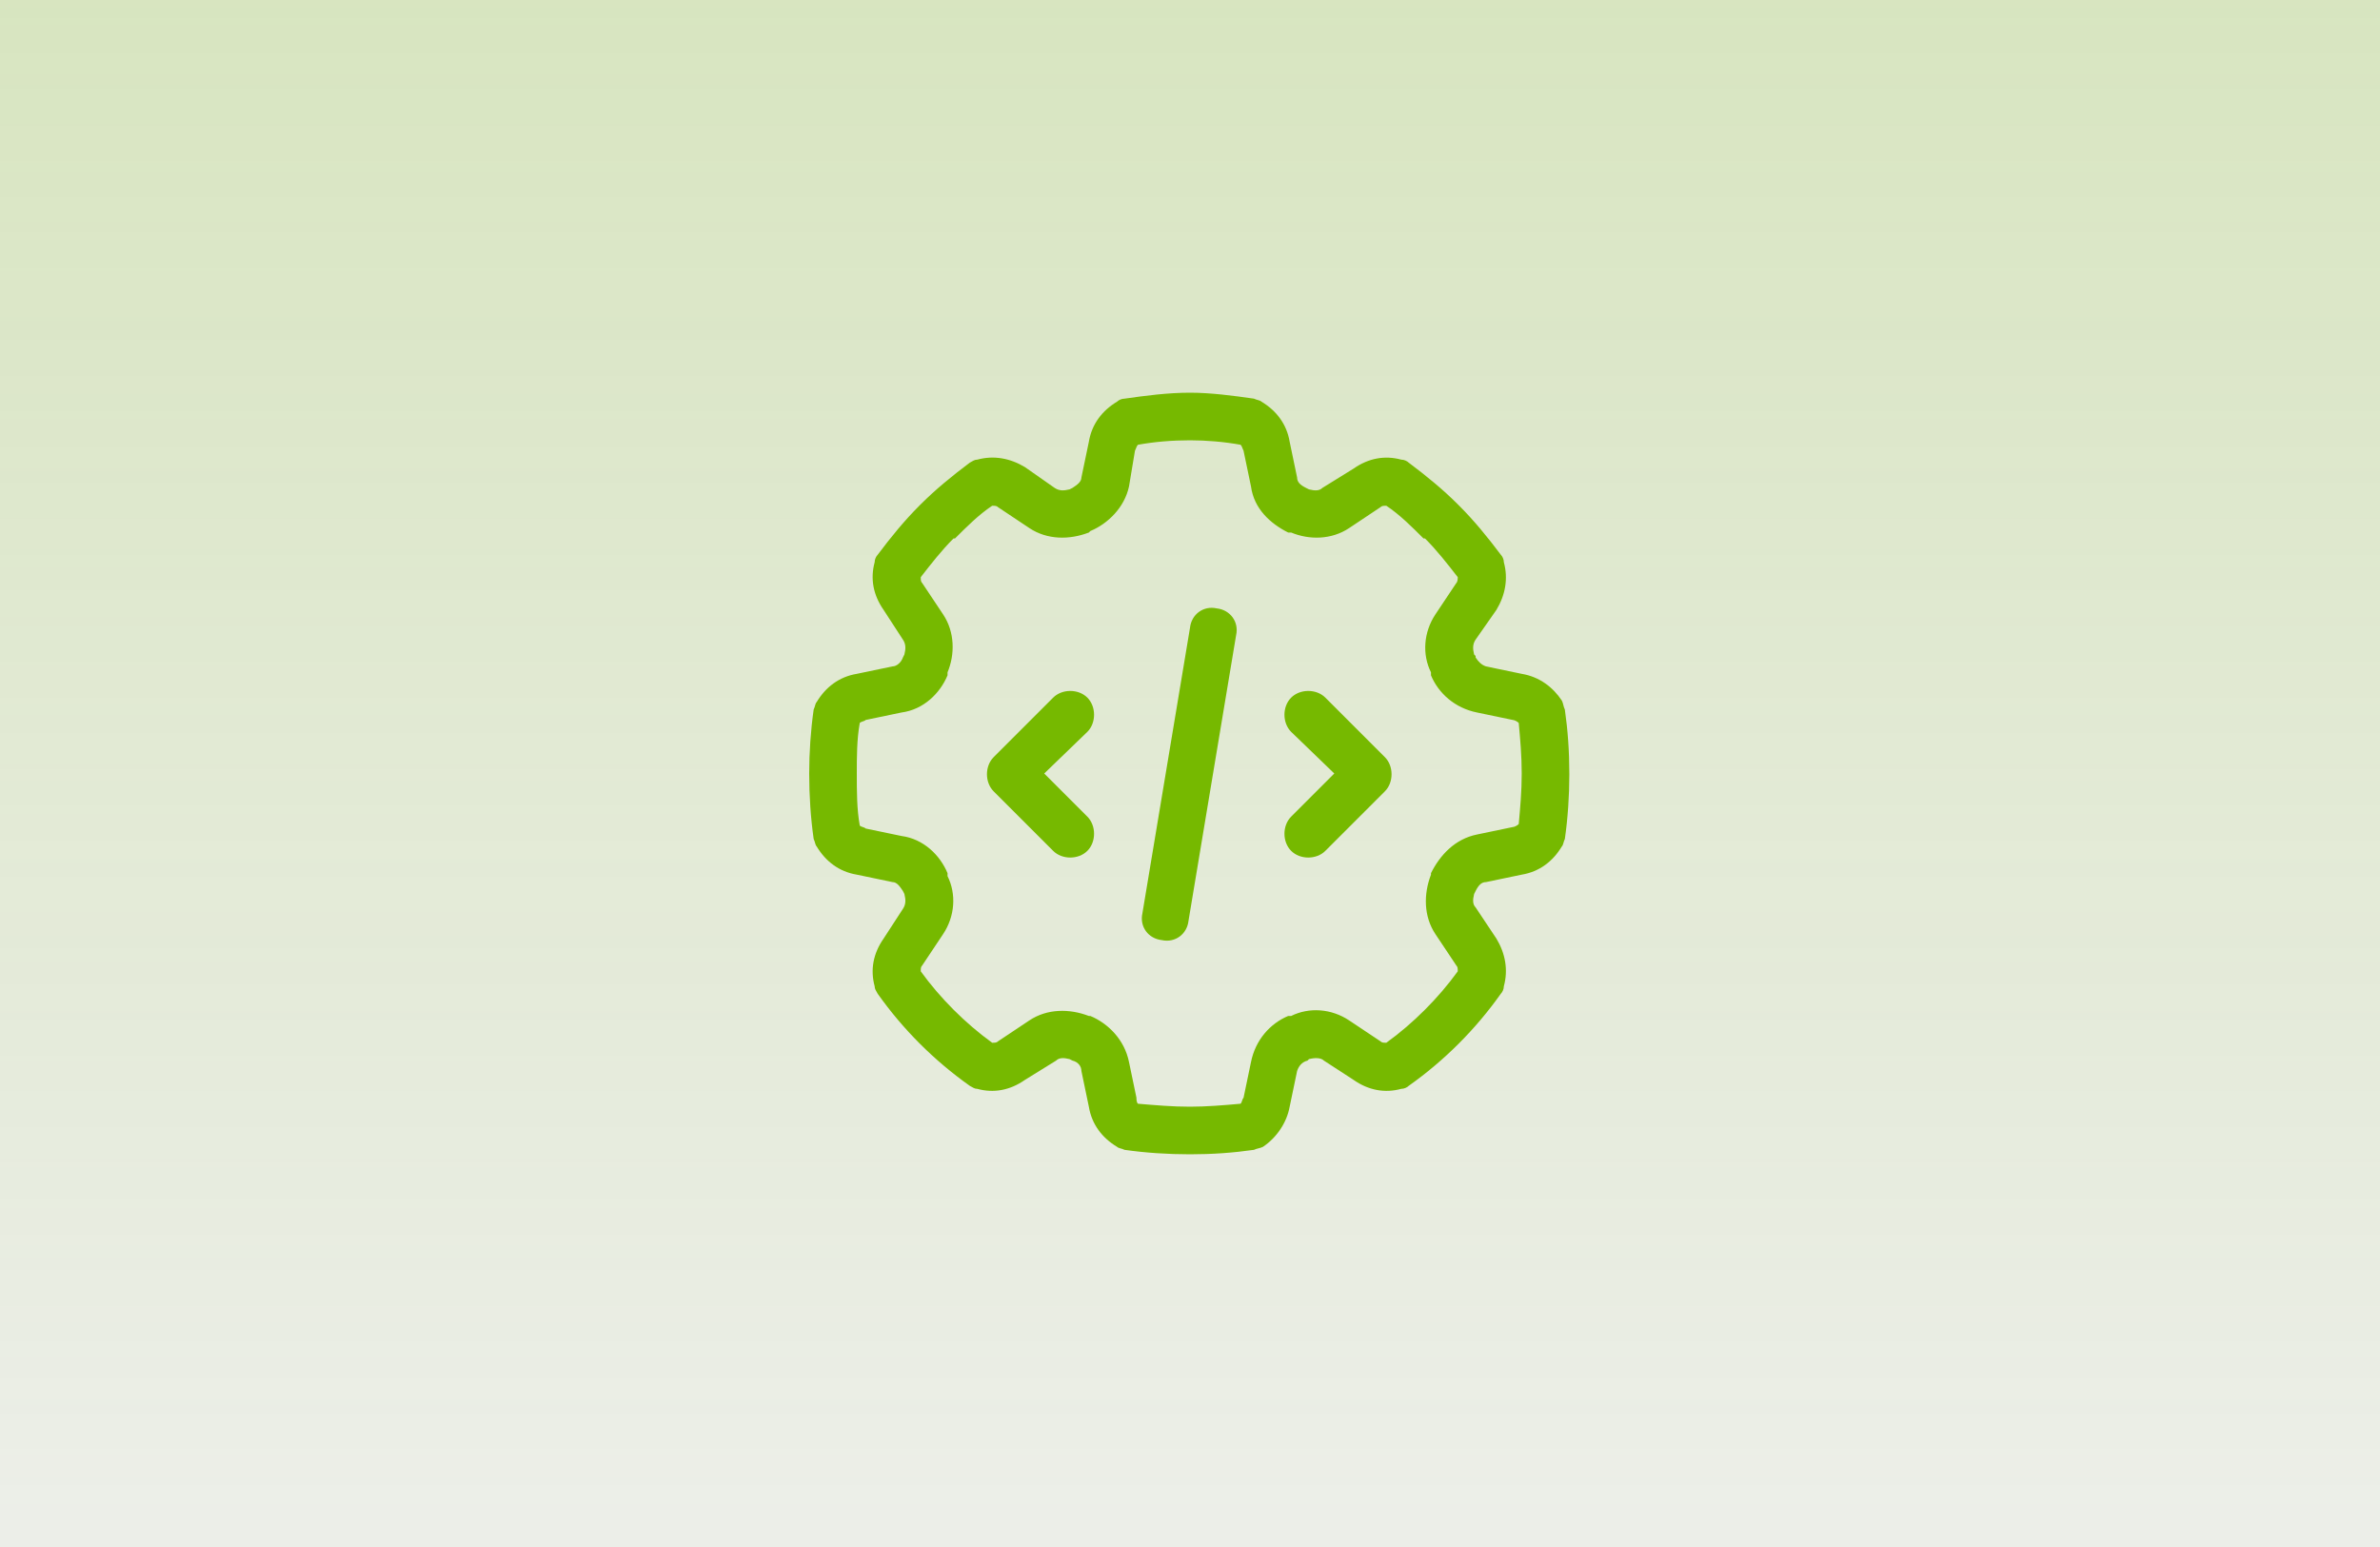
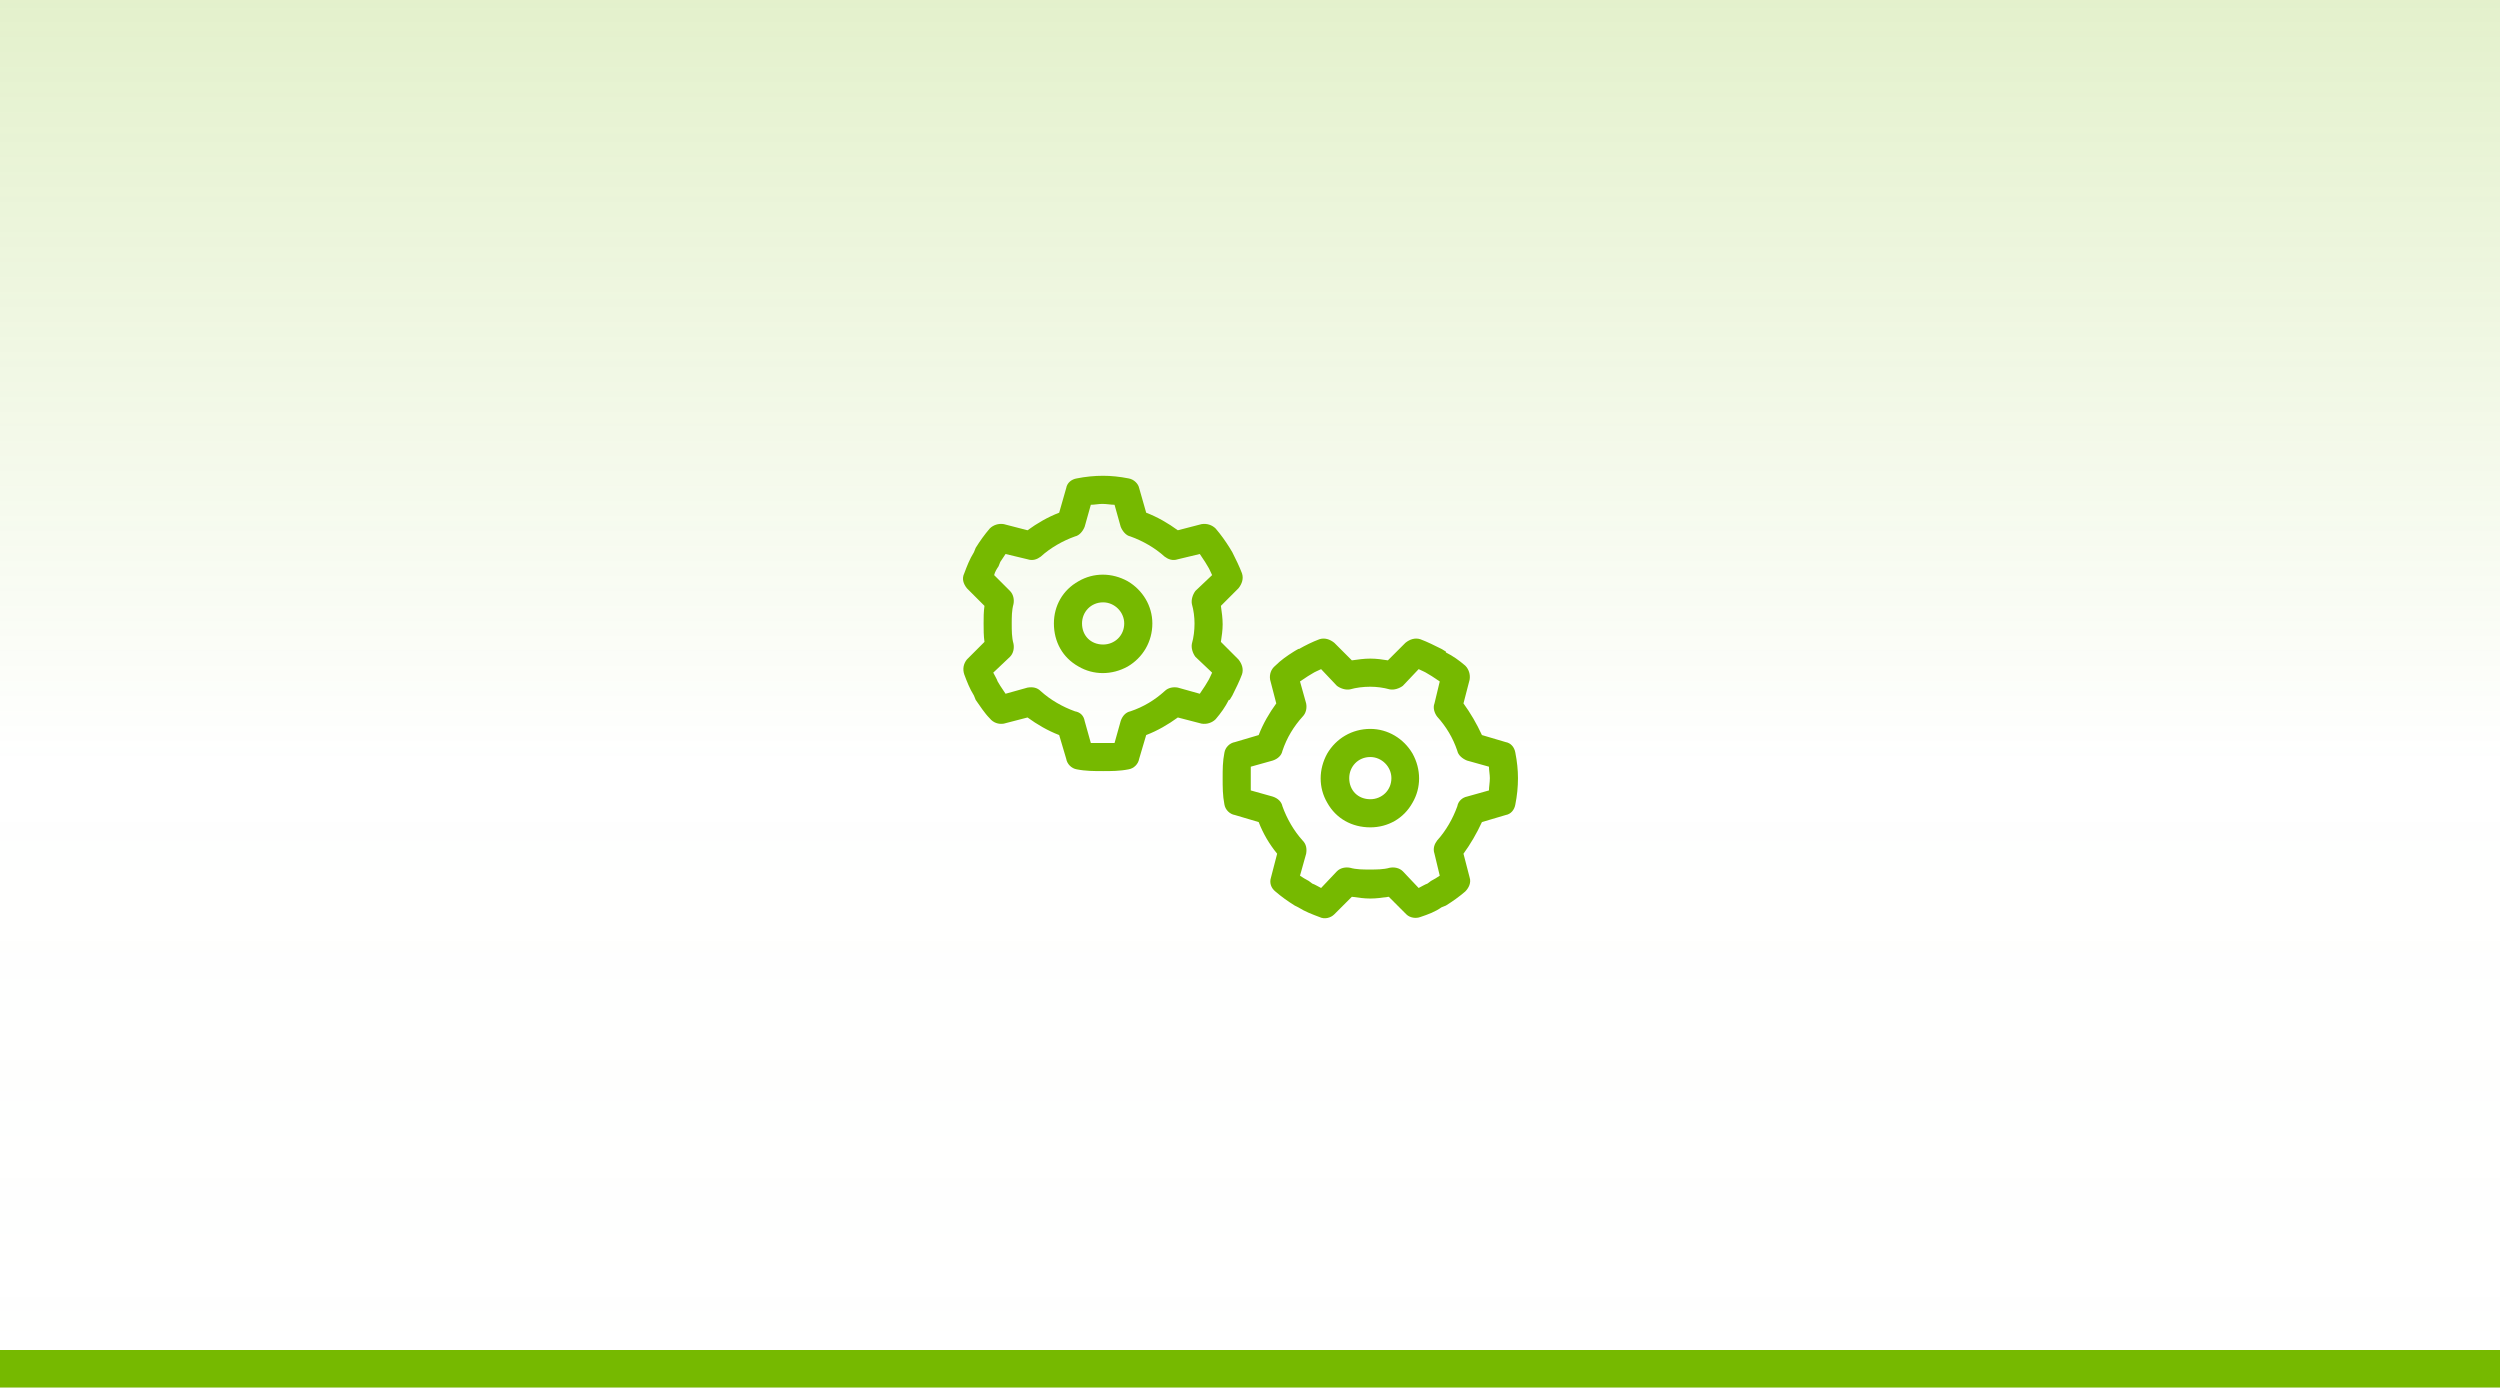
- <svg xmlns="http://www.w3.org/2000/svg" width="200" height="130" viewBox="0 0 200 130" fill="none">
-   <rect width="200" height="130" fill="url(#paint0_linear_28_8)" />
-   <path d="M94.875 40.875C94.5 42.625 93.125 44 91.625 44.625L91.5 44.75C89.875 45.375 88 45.375 86.5 44.375L83.875 42.625C83.75 42.5 83.625 42.5 83.375 42.5C82.25 43.25 81.25 44.25 80.25 45.25H80.125C79.125 46.25 78.25 47.375 77.375 48.5C77.375 48.75 77.375 48.875 77.5 49L79.25 51.625C80.25 53.125 80.25 55 79.625 56.5V56.75C79 58.25 77.625 59.625 75.75 59.875L72.75 60.5C72.625 60.625 72.375 60.625 72.25 60.75C72 62.125 72 63.625 72 65C72 66.5 72 68 72.25 69.375C72.375 69.5 72.625 69.5 72.75 69.625L75.75 70.25C77.625 70.5 79 71.875 79.625 73.375V73.625C80.375 75.125 80.25 77 79.25 78.5L77.5 81.125C77.375 81.25 77.375 81.375 77.375 81.625C79 83.875 81.125 86 83.375 87.625C83.625 87.625 83.75 87.625 83.875 87.5L86.5 85.75C88 84.75 89.875 84.75 91.5 85.375H91.625C93.125 86 94.5 87.375 94.875 89.25L95.5 92.25C95.5 92.375 95.5 92.625 95.625 92.75C97.125 92.875 98.5 93 100 93C101.375 93 102.875 92.875 104.25 92.75C104.375 92.625 104.375 92.375 104.5 92.25L105.125 89.25C105.5 87.375 106.75 86 108.25 85.375H108.5C110 84.625 111.875 84.75 113.375 85.75L116 87.5C116.125 87.625 116.25 87.625 116.5 87.625C118.75 86 120.875 83.875 122.5 81.625C122.5 81.375 122.5 81.25 122.375 81.125L120.625 78.5C119.625 77 119.625 75.125 120.25 73.5V73.375C121 71.875 122.25 70.5 124.125 70.125L127.125 69.5C127.25 69.5 127.5 69.375 127.625 69.25C127.75 67.875 127.875 66.5 127.875 65C127.875 63.5 127.75 62.125 127.625 60.75C127.5 60.625 127.25 60.5 127.125 60.5L124.125 59.875C122.25 59.5 120.875 58.25 120.25 56.75V56.5C119.5 55 119.625 53.125 120.625 51.625L122.375 49C122.5 48.875 122.5 48.625 122.5 48.5C121.625 47.375 120.75 46.25 119.75 45.25H119.625C118.625 44.25 117.625 43.25 116.5 42.5C116.25 42.5 116.125 42.5 116 42.625L113.375 44.375C111.875 45.375 110 45.375 108.5 44.75H108.25C106.75 44 105.375 42.75 105.125 40.875L104.5 37.875C104.375 37.625 104.375 37.5 104.25 37.375C102.875 37.125 101.375 37 100 37C98.5 37 97 37.125 95.625 37.375C95.5 37.5 95.5 37.625 95.375 37.875L93.5 37.5L95.375 37.875L94.875 40.875ZM100 33C101.75 33 103.625 33.25 105.375 33.5C105.625 33.625 105.875 33.625 106 33.75C107.25 34.5 108.125 35.625 108.375 37.125L109 40.125C109 40.5 109.25 40.75 109.75 41L110 41.125C110.5 41.25 110.875 41.25 111.125 41L113.75 39.375C115 38.5 116.375 38.25 117.75 38.625C118 38.625 118.25 38.75 118.375 38.875C119.875 40 121.25 41.125 122.5 42.375L122.625 42.5C123.875 43.75 125 45.125 126.125 46.625C126.25 46.75 126.375 47 126.375 47.25C126.75 48.625 126.5 50 125.75 51.25L124 53.75C123.75 54.125 123.75 54.5 123.875 55L124 55.125C124 55.25 124 55.25 124 55.25C124.25 55.625 124.5 55.875 124.875 56L127.875 56.625C129.375 56.875 130.5 57.75 131.25 58.875C131.375 59.125 131.375 59.375 131.5 59.625C131.75 61.375 131.875 63.125 131.875 65V65.125C131.875 66.875 131.75 68.75 131.5 70.5C131.375 70.75 131.375 71 131.25 71.125C130.5 72.375 129.375 73.25 127.875 73.5L127.5 71.5L127.875 73.5L124.875 74.125C124.5 74.125 124.25 74.375 124 74.875L123.875 75.125C123.75 75.625 123.75 76 124 76.25L125.75 78.875C126.5 80.125 126.75 81.5 126.375 82.875C126.375 83.125 126.25 83.375 126.125 83.5C124 86.5 121.375 89.125 118.375 91.25C118.25 91.375 118 91.5 117.75 91.5C116.375 91.875 115 91.625 113.75 90.75L111.25 89.125C111 88.875 110.5 88.875 110 89L109.875 89.125C109.375 89.25 109.125 89.625 109 90L108.375 93C108.125 94.375 107.25 95.625 106.125 96.375C105.875 96.5 105.625 96.5 105.375 96.625C103.625 96.875 101.875 97 100 97C98.125 97 96.25 96.875 94.5 96.625C94.25 96.5 94 96.5 93.875 96.375C92.625 95.625 91.75 94.5 91.5 93L90.875 90C90.875 89.625 90.625 89.25 90.125 89.125L89.875 89C89.375 88.875 89 88.875 88.75 89.125L86.125 90.75C84.875 91.625 83.5 91.875 82.125 91.5C81.875 91.5 81.75 91.375 81.5 91.25C78.5 89.125 75.875 86.5 73.75 83.5C73.625 83.25 73.5 83.125 73.5 82.875C73.125 81.5 73.375 80.125 74.25 78.875L75.875 76.375C76.125 76 76.125 75.625 76 75.125L75.875 74.875C75.625 74.5 75.375 74.125 75 74.125L72 73.5C70.5 73.25 69.375 72.375 68.625 71.125C68.5 71 68.5 70.75 68.375 70.5C68.125 68.75 68 66.875 68 65C68 63.25 68.125 61.375 68.375 59.625C68.5 59.375 68.5 59.125 68.625 59C69.375 57.75 70.5 56.875 72 56.625L75 56C75.375 56 75.75 55.625 75.875 55.25L76 55C76.125 54.5 76.125 54.125 75.875 53.75L74.25 51.25C73.375 50 73.125 48.625 73.5 47.25C73.5 47 73.625 46.75 73.75 46.625C74.875 45.125 76 43.75 77.25 42.5L77.375 42.375C78.625 41.125 80 40 81.5 38.875C81.75 38.75 81.875 38.625 82.125 38.625C83.5 38.25 84.875 38.5 86.125 39.25L88.625 41C89 41.25 89.375 41.25 89.875 41.125L90.125 41C90.5 40.75 90.875 40.5 90.875 40.125L91.5 37.125C91.75 35.625 92.625 34.5 93.875 33.75C94 33.625 94.25 33.5 94.5 33.5C96.25 33.25 98.125 33 100 33ZM103.875 53.375L99.875 77.375C99.75 78.5 98.75 79.25 97.625 79C96.5 78.875 95.75 77.875 96 76.75L100 52.75C100.125 51.625 101.125 50.875 102.25 51.125C103.375 51.25 104.125 52.25 103.875 53.375ZM91.375 61.5L87.75 65L91.375 68.625C92.125 69.375 92.125 70.75 91.375 71.5C90.625 72.25 89.25 72.25 88.5 71.5L83.5 66.5C82.75 65.75 82.75 64.375 83.5 63.625L88.5 58.625C89.25 57.875 90.625 57.875 91.375 58.625C92.125 59.375 92.125 60.75 91.375 61.5ZM111.375 58.625L116.375 63.625C117.125 64.375 117.125 65.75 116.375 66.5L111.375 71.5C110.625 72.25 109.25 72.25 108.5 71.5C107.75 70.75 107.75 69.375 108.5 68.625L112.125 65L108.5 61.5C107.75 60.75 107.75 59.375 108.5 58.625C109.25 57.875 110.625 57.875 111.375 58.625Z" fill="#76B900" />
+ <svg xmlns="http://www.w3.org/2000/svg" width="200" height="111" viewBox="0 0 200 111" fill="none">
+   <rect width="200" height="110" fill="white" />
+   <rect width="200" height="110" fill="url(#paint0_linear_28_8)" />
+   <path d="M87.266 40.383L86.773 42.141C86.633 42.492 86.352 42.844 86 42.914C85.016 43.266 84.031 43.828 83.258 44.531C82.977 44.742 82.625 44.883 82.203 44.742L80.445 44.32C80.305 44.531 80.164 44.742 80.023 44.953L79.883 45.305C79.742 45.516 79.602 45.727 79.531 46.008L80.797 47.273C81.078 47.555 81.148 47.977 81.078 48.328C80.938 48.82 80.938 49.383 80.938 49.875C80.938 50.438 80.938 51 81.078 51.492C81.148 51.844 81.078 52.266 80.797 52.547L79.461 53.812C79.602 54.094 79.742 54.305 79.812 54.516L80.023 54.867C80.164 55.078 80.305 55.289 80.445 55.5L82.203 55.008C82.625 54.938 82.977 55.008 83.258 55.289C84.031 55.992 85.016 56.555 86 56.906C86.422 56.977 86.703 57.258 86.773 57.68L87.266 59.438C87.547 59.438 87.898 59.438 88.25 59.438C88.531 59.438 88.883 59.438 89.164 59.438L89.656 57.68C89.797 57.258 90.078 56.977 90.43 56.906C91.484 56.555 92.398 55.992 93.172 55.289C93.453 55.008 93.875 54.938 94.227 55.008L95.984 55.5C96.125 55.289 96.266 55.078 96.406 54.867L96.617 54.516C96.758 54.305 96.828 54.094 96.969 53.812L95.633 52.547C95.422 52.266 95.281 51.844 95.352 51.492C95.492 51 95.562 50.438 95.562 49.875C95.562 49.383 95.492 48.82 95.352 48.328C95.281 47.977 95.422 47.555 95.633 47.273L96.969 46.008C96.828 45.727 96.758 45.516 96.617 45.305L96.406 44.953C96.266 44.742 96.125 44.531 95.984 44.32L94.227 44.742C93.805 44.883 93.453 44.742 93.172 44.531C92.398 43.828 91.414 43.266 90.43 42.914C90.078 42.844 89.797 42.492 89.656 42.141L89.164 40.383C88.883 40.383 88.531 40.312 88.18 40.312C87.898 40.312 87.547 40.383 87.266 40.383ZM86.141 38.273C86.844 38.133 87.547 38.062 88.25 38.062C88.883 38.062 89.586 38.133 90.289 38.273C90.711 38.344 91.062 38.695 91.133 39.047L91.695 41.016C92.609 41.367 93.453 41.859 94.227 42.422L96.125 41.93C96.547 41.859 96.969 42 97.25 42.281C97.672 42.773 98.023 43.266 98.375 43.828L98.586 44.18C98.867 44.742 99.148 45.305 99.359 45.867C99.5 46.289 99.359 46.711 99.078 47.062L97.672 48.469C97.742 48.961 97.812 49.453 97.812 49.945C97.812 50.438 97.742 50.859 97.672 51.352L99.078 52.758C99.359 53.109 99.5 53.531 99.359 53.953C99.148 54.516 98.867 55.078 98.586 55.641L98.375 55.992H98.305C98.023 56.555 97.672 57.047 97.25 57.539C96.969 57.82 96.547 57.961 96.125 57.891L94.227 57.398C93.453 57.961 92.609 58.453 91.695 58.805L91.133 60.703C91.062 61.125 90.711 61.477 90.289 61.547C89.586 61.688 88.883 61.688 88.25 61.688C87.547 61.688 86.844 61.688 86.141 61.547C85.719 61.477 85.367 61.125 85.297 60.703L84.734 58.805C83.82 58.453 82.977 57.961 82.203 57.398L80.305 57.891C79.883 57.961 79.461 57.82 79.18 57.469C78.758 57.047 78.406 56.484 78.055 55.992L77.914 55.641C77.562 55.078 77.352 54.516 77.141 53.953C77 53.531 77.07 53.109 77.352 52.758L78.758 51.352C78.688 50.859 78.688 50.367 78.688 49.875C78.688 49.383 78.688 48.961 78.758 48.469L77.352 47.062C77.07 46.711 76.93 46.289 77.141 45.867C77.352 45.305 77.562 44.742 77.914 44.18L78.055 43.828C78.406 43.266 78.758 42.773 79.18 42.281C79.461 42 79.883 41.859 80.305 41.93L82.203 42.422C82.977 41.859 83.82 41.367 84.734 41.016L85.297 39.047C85.367 38.625 85.719 38.344 86.141 38.273ZM84.312 49.875C84.312 48.469 85.016 47.203 86.281 46.5C87.477 45.797 88.953 45.797 90.219 46.5C91.414 47.203 92.188 48.469 92.188 49.875C92.188 51.352 91.414 52.617 90.219 53.32C88.953 54.023 87.477 54.023 86.281 53.32C85.016 52.617 84.312 51.352 84.312 49.875ZM88.25 51.562C89.164 51.562 89.938 50.859 89.938 49.875C89.938 48.961 89.164 48.188 88.25 48.188C87.266 48.188 86.562 48.961 86.562 49.875C86.562 50.859 87.266 51.562 88.25 51.562ZM100.062 63.234L101.82 63.727C102.242 63.867 102.523 64.148 102.594 64.5C102.945 65.484 103.508 66.469 104.211 67.242C104.492 67.523 104.562 67.875 104.492 68.297L104 70.055C104.211 70.195 104.422 70.336 104.703 70.477L104.984 70.688C105.195 70.758 105.406 70.898 105.688 71.039L106.953 69.703C107.234 69.422 107.656 69.352 108.008 69.422C108.5 69.562 109.062 69.562 109.555 69.562C110.117 69.562 110.68 69.562 111.172 69.422C111.523 69.352 111.945 69.422 112.227 69.703L113.492 71.039C113.773 70.898 113.984 70.758 114.195 70.688L114.477 70.477C114.758 70.336 114.969 70.195 115.18 70.055L114.758 68.297C114.617 67.875 114.758 67.523 114.969 67.242C115.672 66.469 116.234 65.484 116.586 64.5C116.656 64.078 117.008 63.797 117.359 63.727L119.117 63.234C119.117 62.953 119.188 62.602 119.188 62.25C119.188 61.969 119.117 61.617 119.117 61.336L117.359 60.844C117.008 60.703 116.656 60.422 116.586 60.07C116.234 59.016 115.672 58.102 114.969 57.328C114.758 57.047 114.617 56.625 114.758 56.273L115.18 54.516C114.969 54.375 114.758 54.234 114.547 54.094L114.195 53.883C113.984 53.742 113.773 53.672 113.492 53.531L112.227 54.867C111.945 55.078 111.523 55.219 111.172 55.148C110.68 55.008 110.117 54.938 109.625 54.938C109.062 54.938 108.5 55.008 108.008 55.148C107.656 55.219 107.234 55.078 106.953 54.867L105.688 53.531C105.406 53.672 105.195 53.742 104.984 53.883L104.633 54.094C104.422 54.234 104.211 54.375 104 54.516L104.492 56.273C104.562 56.625 104.492 57.047 104.211 57.328C103.508 58.102 102.945 59.016 102.594 60.07C102.523 60.422 102.242 60.703 101.82 60.844L100.062 61.336C100.062 61.617 100.062 61.969 100.062 62.25C100.062 62.602 100.062 62.953 100.062 63.234ZM97.953 64.359C97.812 63.656 97.812 62.953 97.812 62.25C97.812 61.547 97.812 60.914 97.953 60.211C98.023 59.789 98.375 59.438 98.797 59.367L100.695 58.805C101.047 57.891 101.539 57.047 102.102 56.273L101.609 54.375C101.539 53.953 101.68 53.531 102.031 53.25C102.453 52.828 102.945 52.477 103.508 52.125L103.859 51.914H103.93C104.422 51.633 104.984 51.352 105.547 51.141C105.969 51 106.391 51.141 106.742 51.422L108.148 52.828C108.641 52.758 109.133 52.688 109.625 52.688C110.117 52.688 110.609 52.758 111.031 52.828L112.438 51.422C112.789 51.141 113.211 51 113.633 51.141C114.195 51.352 114.758 51.633 115.32 51.914L115.672 52.125V52.195C116.234 52.477 116.727 52.828 117.219 53.25C117.5 53.531 117.641 53.953 117.57 54.375L117.078 56.273C117.641 57.047 118.133 57.891 118.555 58.805L120.453 59.367C120.875 59.438 121.156 59.789 121.227 60.211C121.367 60.914 121.438 61.617 121.438 62.25C121.438 62.953 121.367 63.656 121.227 64.359C121.156 64.781 120.875 65.133 120.453 65.203L118.555 65.766C118.133 66.68 117.641 67.523 117.078 68.297L117.57 70.195C117.711 70.617 117.5 71.039 117.219 71.32C116.727 71.742 116.234 72.094 115.672 72.445L115.32 72.586C114.828 72.938 114.266 73.148 113.633 73.359C113.281 73.5 112.789 73.43 112.508 73.148L111.102 71.742C110.609 71.812 110.117 71.883 109.625 71.883C109.133 71.883 108.641 71.812 108.148 71.742L106.742 73.148C106.461 73.43 105.969 73.57 105.547 73.359C104.984 73.148 104.422 72.938 103.859 72.586L103.578 72.445C103.016 72.094 102.523 71.742 102.031 71.32C101.68 71.039 101.539 70.617 101.68 70.195L102.172 68.297C101.539 67.523 101.047 66.68 100.695 65.766L98.797 65.203C98.375 65.133 98.023 64.781 97.953 64.359ZM109.625 66.188C108.148 66.188 106.883 65.484 106.18 64.219C105.477 63.023 105.477 61.547 106.18 60.281C106.883 59.086 108.148 58.312 109.625 58.312C111.031 58.312 112.297 59.086 113 60.281C113.703 61.547 113.703 63.023 113 64.219C112.297 65.484 111.031 66.188 109.625 66.188ZM111.312 62.25C111.312 61.336 110.539 60.562 109.625 60.562C108.641 60.562 107.938 61.336 107.938 62.25C107.938 63.234 108.641 63.938 109.625 63.938C110.539 63.938 111.312 63.234 111.312 62.25Z" fill="#76B900" />
+   <rect y="108" width="200" height="3" fill="#76B900" />
  <defs>
-     <linearGradient id="paint0_linear_28_8" x1="100" y1="0" x2="100" y2="138" gradientUnits="userSpaceOnUse">
+     <linearGradient id="paint0_linear_28_8" x1="100" y1="0" x2="100" y2="110" gradientUnits="userSpaceOnUse">
      <stop stop-color="#76B900" stop-opacity="0.2" />
-       <stop offset="1" stop-color="#76B900" stop-opacity="0.02" />
+       <stop offset="0.555" stop-color="#76B900" stop-opacity="0" />
+       <stop offset="0.995" stop-color="white" stop-opacity="0.02" />
    </linearGradient>
  </defs>
</svg>
